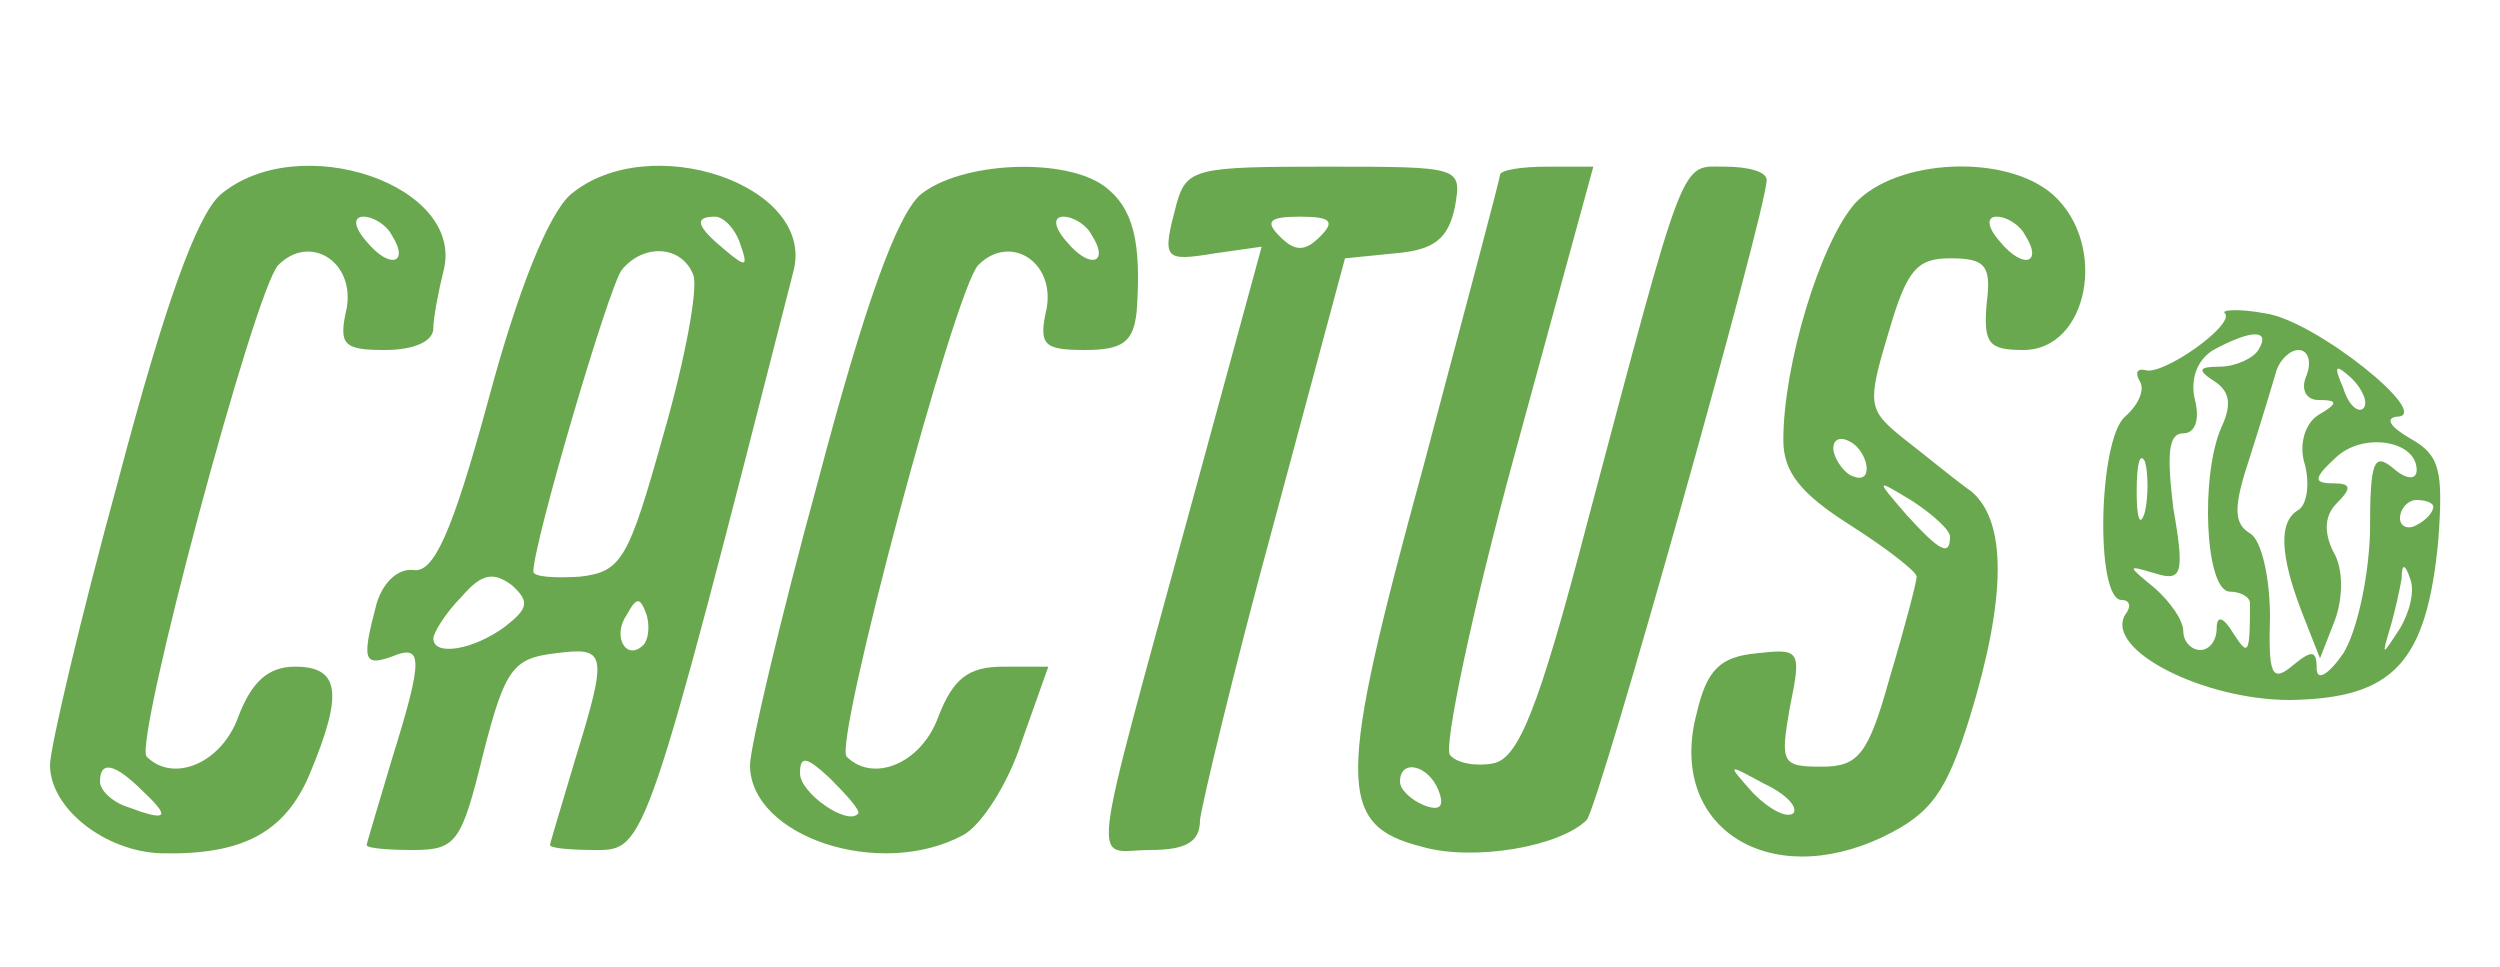
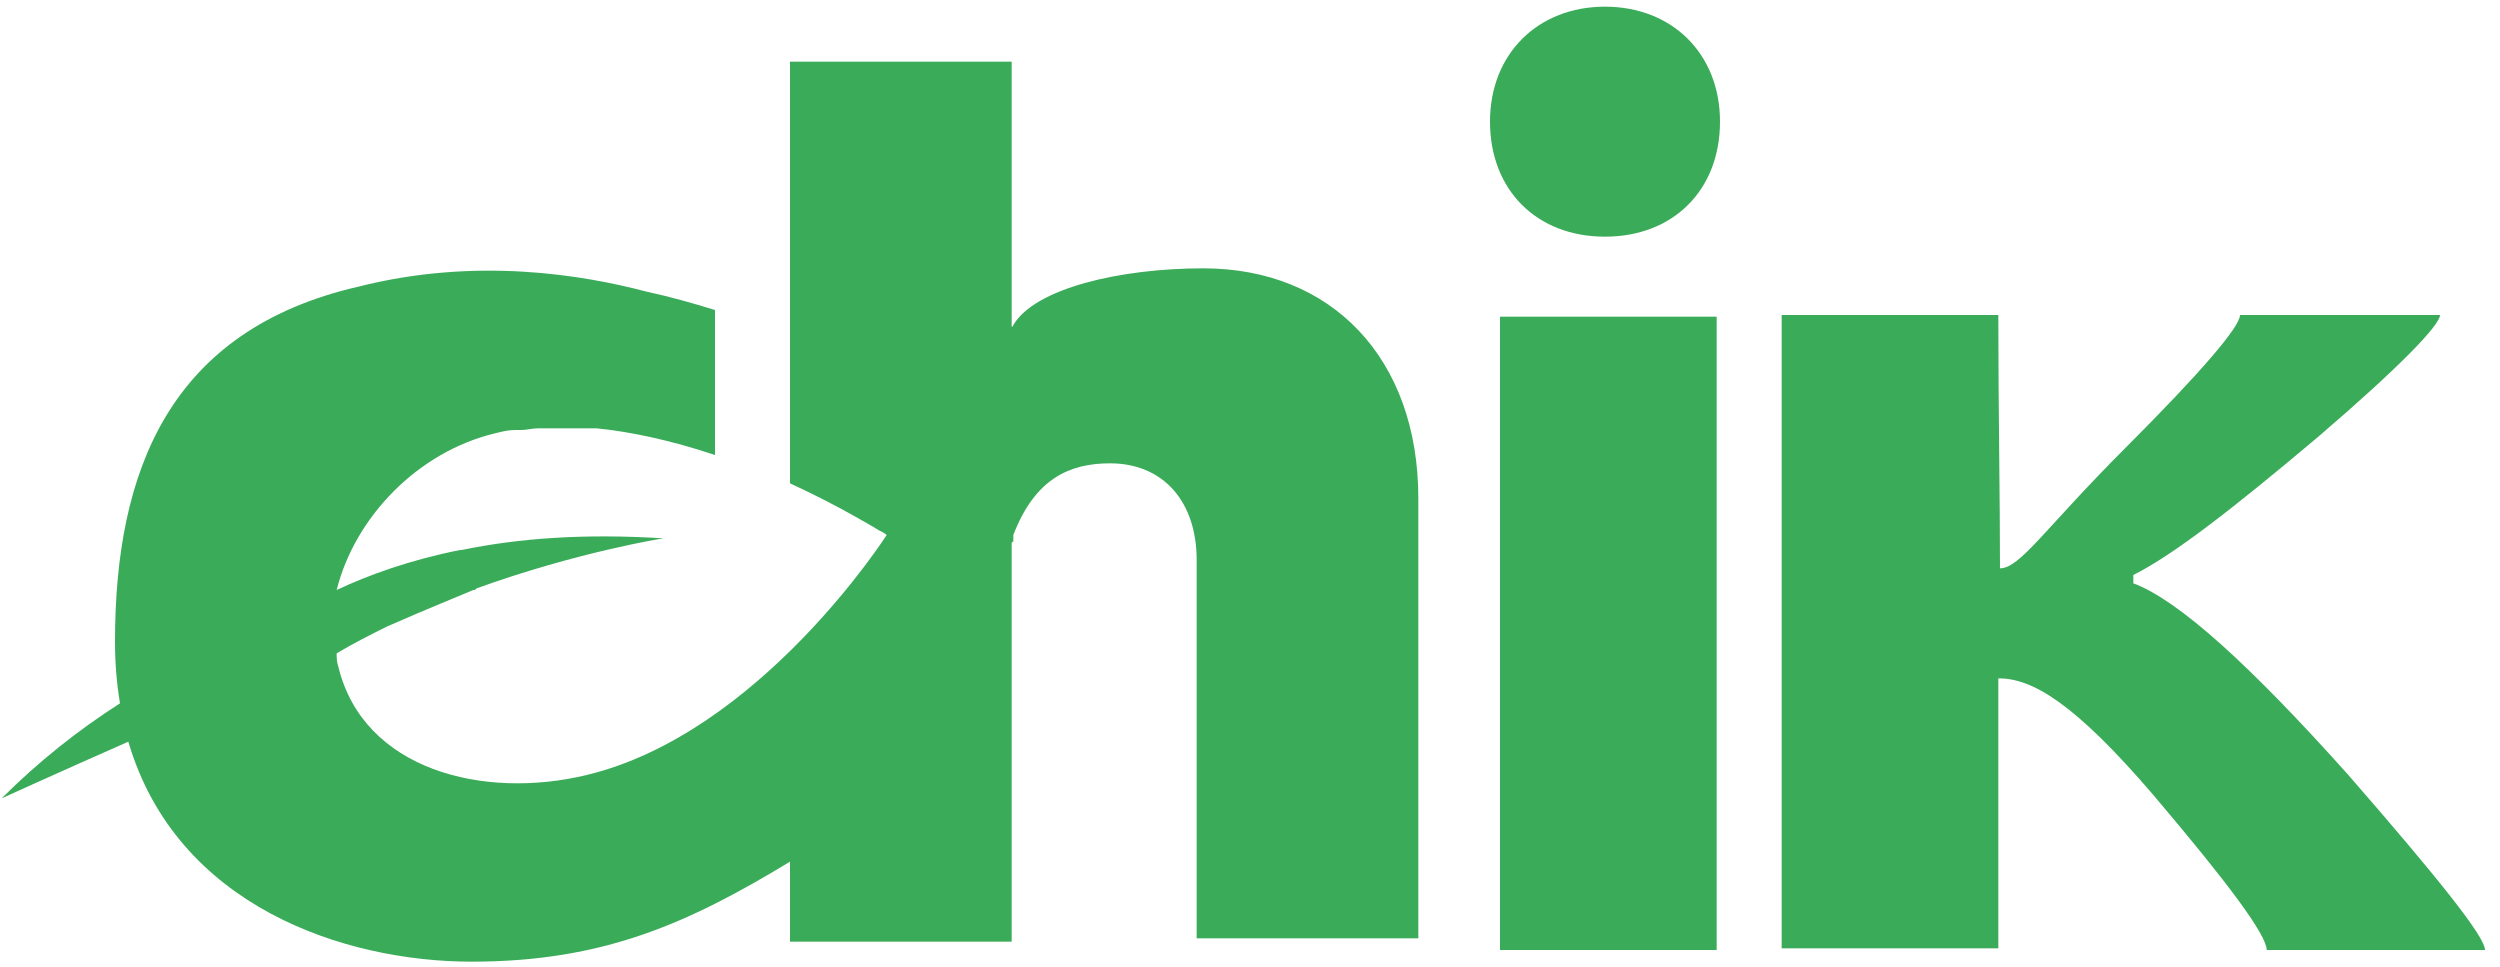
- <svg xmlns="http://www.w3.org/2000/svg" version="1.0" width="150pt" height="58pt" viewBox="0 0 150 58" preserveAspectRatio="xMidYMid meet">
-   <g transform="translate(0,58) scale(0.1,-0.1)" fill="#6aa84f" stroke="none">
-     <path d="M132 463 c-14 -13 -33 -65 -61 -171 -23 -84 -41 -161 -41 -171 0 -26 33 -52 67 -53 48 -1 74 12 89 48 20 48 18 64 -9 64 -16 0 -26 -9 -34 -30 -10 -28 -39 -40 -55 -24 -8 8 65 281 79 295 19 19 46 2 41 -26 -5 -22 -2 -25 23 -25 17 0 29 5 29 13 0 6 3 22 6 34 14 52 -87 86 -134 46z m103 -24 c11 -17 -1 -21 -15 -4 -8 9 -8 15 -2 15 6 0 14 -5 17 -11z m-149 -334 c17 -16 14 -18 -10 -9 -9 3 -16 10 -16 15 0 13 9 11 26 -6z" />
-     <path d="M342 463 c-13 -12 -31 -56 -49 -123 -22 -81 -33 -104 -45 -102 -9 1 -18 -7 -22 -20 -9 -34 -8 -38 9 -32 19 8 19 -1 0 -62 -8 -27 -15 -50 -15 -51 0 -2 13 -3 28 -3 26 0 29 5 42 58 13 51 18 57 43 60 31 4 32 1 12 -64 -8 -27 -15 -50 -15 -51 0 -2 13 -3 28 -3 29 0 30 2 118 347 14 52 -87 86 -134 46z m102 -29 c5 -14 4 -15 -9 -4 -17 14 -19 20 -6 20 5 0 12 -7 15 -16z m-28 -19 c3 -8 -5 -51 -18 -96 -21 -75 -25 -82 -50 -85 -16 -1 -28 0 -28 3 0 17 45 170 53 181 13 16 36 15 43 -3z m-113 -211 c-19 -14 -43 -18 -43 -7 0 3 7 15 17 25 12 14 19 15 30 7 11 -10 10 -14 -4 -25z m83 -11 c-10 -10 -19 5 -10 18 6 11 8 11 12 0 2 -7 1 -15 -2 -18z" />
-     <path d="M552 463 c-14 -13 -33 -65 -61 -171 -23 -84 -41 -161 -41 -171 0 -43 78 -69 128 -42 11 6 27 31 35 56 l16 45 -27 0 c-21 0 -30 -7 -39 -30 -10 -28 -39 -40 -55 -24 -8 8 65 281 79 295 19 19 46 2 41 -26 -5 -22 -2 -25 23 -25 23 0 29 5 31 23 3 42 -2 62 -19 75 -24 18 -87 15 -111 -5z m103 -24 c11 -17 -1 -21 -15 -4 -8 9 -8 15 -2 15 6 0 14 -5 17 -11z m-140 -347 c-6 -8 -35 12 -35 24 0 11 4 10 18 -3 10 -10 18 -19 17 -21z" />
-     <path d="M706 458 c-9 -34 -8 -35 23 -30 l28 4 -42 -154 c-63 -231 -60 -208 -25 -208 22 0 30 5 30 18 1 9 20 89 44 177 l43 160 30 3 c24 2 32 9 36 28 4 24 4 24 -78 24 -77 0 -83 -1 -89 -22z m86 -20 c-9 -9 -15 -9 -24 0 -9 9 -7 12 12 12 19 0 21 -3 12 -12z" />
-     <path d="M900 475 c0 -2 -21 -81 -46 -175 -52 -190 -52 -215 -1 -228 31 -9 83 0 99 16 7 7 108 366 108 384 0 5 -11 8 -25 8 -27 0 -23 11 -83 -215 -29 -111 -41 -140 -56 -143 -10 -2 -22 0 -26 5 -4 4 13 86 39 181 l47 172 -28 0 c-15 0 -28 -2 -28 -5z m-37 -369 c4 -10 1 -13 -9 -9 -7 3 -14 9 -14 14 0 14 17 10 23 -5z" />
-     <path d="M1113 458 c-21 -24 -43 -97 -43 -142 0 -19 10 -32 40 -51 22 -14 40 -28 40 -31 0 -3 -7 -30 -16 -60 -13 -47 -19 -54 -41 -54 -24 0 -25 2 -19 36 7 34 6 35 -20 32 -22 -2 -30 -10 -36 -36 -18 -68 43 -107 112 -74 29 14 38 27 52 72 22 72 22 117 1 135 -10 7 -28 22 -41 32 -21 17 -22 20 -9 63 11 38 17 45 37 45 21 0 25 -4 22 -27 -2 -24 1 -28 22 -28 39 0 51 63 18 93 -28 25 -94 22 -119 -5z m102 -19 c11 -17 -1 -21 -15 -4 -8 9 -8 15 -2 15 6 0 14 -5 17 -11z m-95 -140 c0 -6 -4 -7 -10 -4 -5 3 -10 11 -10 16 0 6 5 7 10 4 6 -3 10 -11 10 -16z m50 -41 c0 -12 -6 -9 -26 13 -19 22 -19 22 4 8 12 -8 22 -17 22 -21z m-94 -166 c-4 -3 -14 2 -24 12 -16 18 -16 18 6 6 13 -6 21 -14 18 -18z" />
-     <path d="M1335 392 c6 -7 -38 -38 -48 -34 -5 1 -6 -2 -3 -7 3 -5 -1 -14 -9 -21 -16 -14 -18 -110 -2 -110 5 0 6 -4 2 -9 -12 -21 47 -51 99 -51 62 1 82 22 89 96 3 42 1 51 -17 61 -12 7 -15 12 -8 13 23 0 -49 58 -79 62 -16 3 -27 2 -24 0z m20 -22 c-3 -5 -14 -10 -23 -10 -13 0 -14 -2 -3 -9 9 -6 10 -14 4 -27 -13 -29 -10 -99 5 -99 6 0 12 -3 12 -7 0 -31 -1 -32 -10 -18 -6 10 -10 11 -10 3 0 -7 -4 -13 -10 -13 -5 0 -10 5 -10 11 0 7 -8 18 -17 26 -17 14 -17 14 0 9 16 -5 18 -1 11 39 -4 33 -3 45 6 45 7 0 10 8 7 20 -3 12 1 24 11 30 22 12 35 13 27 0z m29 -15 c-4 -9 0 -15 7 -15 12 0 12 -2 0 -9 -8 -5 -12 -18 -8 -30 3 -12 1 -24 -4 -27 -12 -7 -11 -27 2 -61 l11 -28 9 23 c5 14 5 31 -1 41 -6 12 -5 22 2 29 9 9 9 12 -2 12 -12 0 -12 3 1 15 16 16 49 11 49 -7 0 -6 -6 -6 -14 1 -12 10 -14 4 -14 -39 -1 -28 -8 -59 -16 -72 -9 -13 -16 -17 -16 -9 0 11 -3 11 -14 2 -13 -11 -15 -6 -14 29 0 23 -5 46 -12 50 -10 6 -10 16 0 46 7 22 14 45 16 52 2 6 8 12 13 12 6 0 8 -7 5 -15z m34 -20 c-3 -3 -9 2 -12 12 -6 14 -5 15 5 6 7 -7 10 -15 7 -18z m-131 -62 c-3 -10 -5 -4 -5 12 0 17 2 24 5 18 2 -7 2 -21 0 -30z m173 3 c0 -3 -4 -8 -10 -11 -5 -3 -10 -1 -10 4 0 6 5 11 10 11 6 0 10 -2 10 -4z m-20 -73 c-11 -17 -11 -17 -6 0 3 10 6 24 7 30 0 9 2 9 5 0 3 -7 0 -20 -6 -30z" />
+ <svg xmlns="http://www.w3.org/2000/svg" width="150px" height="58px" viewBox="0 0 150 58" version="1.1">
+   <g id="Community" stroke="none" stroke-width="1" fill="none" fill-rule="evenodd">
+     <g transform="translate(-189, -1096)" fill="#3AAC59" fill-rule="nonzero" id="footer">
+       <g transform="translate(0, 988)">
+         <g id="Group-14" transform="translate(189, 108)">
+           <g id="chia-logo-(1)">
+             <polygon id="Rectangle-path" points="90 19 103 19 103 57 90 57" />
+             <g id="Group">
+               <path id="Shape" class="st0" d="M72.2,16.1c-5,0-10.1,1.2-11.4,3.4c0,0,0,0.1-0.1,0.1V3.7H47.4V29l0,0        c1.3,0.6,2.7,1.3,4.1,2.1c0.5,0.3,0.9,0.5,1.2,0.7c0.2,0.1,0.4,0.2,0.5,0.3c0,0-7.6,11.9-18,14.4C29,48,21.8,46.2,20.3,40        c-0.1-0.3-0.1-0.5-0.1-0.8c1-0.6,2-1.1,3-1.6c2.5-1.1,4.5-1.9,5.2-2.2c0.1,0,0.1,0,0.2-0.1l0,0l0,0c6.1-2.2,11.2-3,11.2-3        c-4.8-0.3-8.7,0-12.1,0.7l0,0c0,0,0,0-0.1,0c-3,0.6-5.5,1.5-7.4,2.4c1.1-4.4,4.9-8.3,9.5-9.4c0.4-0.1,0.8-0.2,1.2-0.2        c0.1,0,0.2,0,0.4,0c0.3,0,0.6-0.1,1-0.1c0.1,0,0.2,0,0.3,0c0.4,0,0.8,0,1.2,0c0.1,0,0.2,0,0.2,0c0.3,0,0.7,0,1,0        c0.1,0,0.2,0,0.4,0s0.2,0,0.4,0c2,0.2,4.4,0.7,7.1,1.6v-8.7c-1.3-0.4-2.7-0.8-4.1-1.1c-3.8-1-10.2-2.1-17.3-0.3        c-11.3,2.6-14.6,11-14.6,21.3c0,1.3,0.1,2.5,0.3,3.7c-2.5,1.6-4.9,3.5-7.1,5.7c0,0,3.3-1.5,7.6-3.4c2.9,9.9,13,13.2,20.6,13.2        c7.9,0,13-2.3,19.1-6v4.8h13.3V32.6c0,0,0-0.1,0.1-0.1v-0.4c1.3-3.4,3.4-4.3,5.8-4.3c3.2,0,5.2,2.3,5.2,5.8v22.7h13.3V29.9        C85.1,21.5,79.9,16.1,72.2,16.1" />
+               <path id="Shape_00000092445443718806461870000015230484141178778241_" class="st0" d="M96.3,0.4c-4,0-6.9,2.8-6.9,6.9        s2.8,6.9,6.9,6.9s6.9-2.8,6.9-6.9S100.3,0.4,96.3,0.4" />
+               <path id="Shape_00000003821190440124890350000014533777697510351502_" class="st0" d="M149.1,57H136c0-0.9-2.3-4-6.8-9.3        c-4.8-5.6-7.3-7-9.3-7l0,0c0,4.4,0,9.1,0,16.2h-13c0-5.7,0-32.7,0-38h13c0,5.6,0.1,11,0.1,15.2l0,0c1.2,0,2.7-2.4,7.5-7.2        c4.6-4.6,6.9-7.3,6.9-8h12c0,0.6-2.4,3.1-7.3,7.3c-5.1,4.3-8.7,7.1-11.1,8.3V35c2.7,1,7,4.9,12.9,11.5        C146.3,52.7,149.1,56.2,149.1,57z" />
+             </g>
+           </g>
+         </g>
+       </g>
+     </g>
  </g>
</svg>
